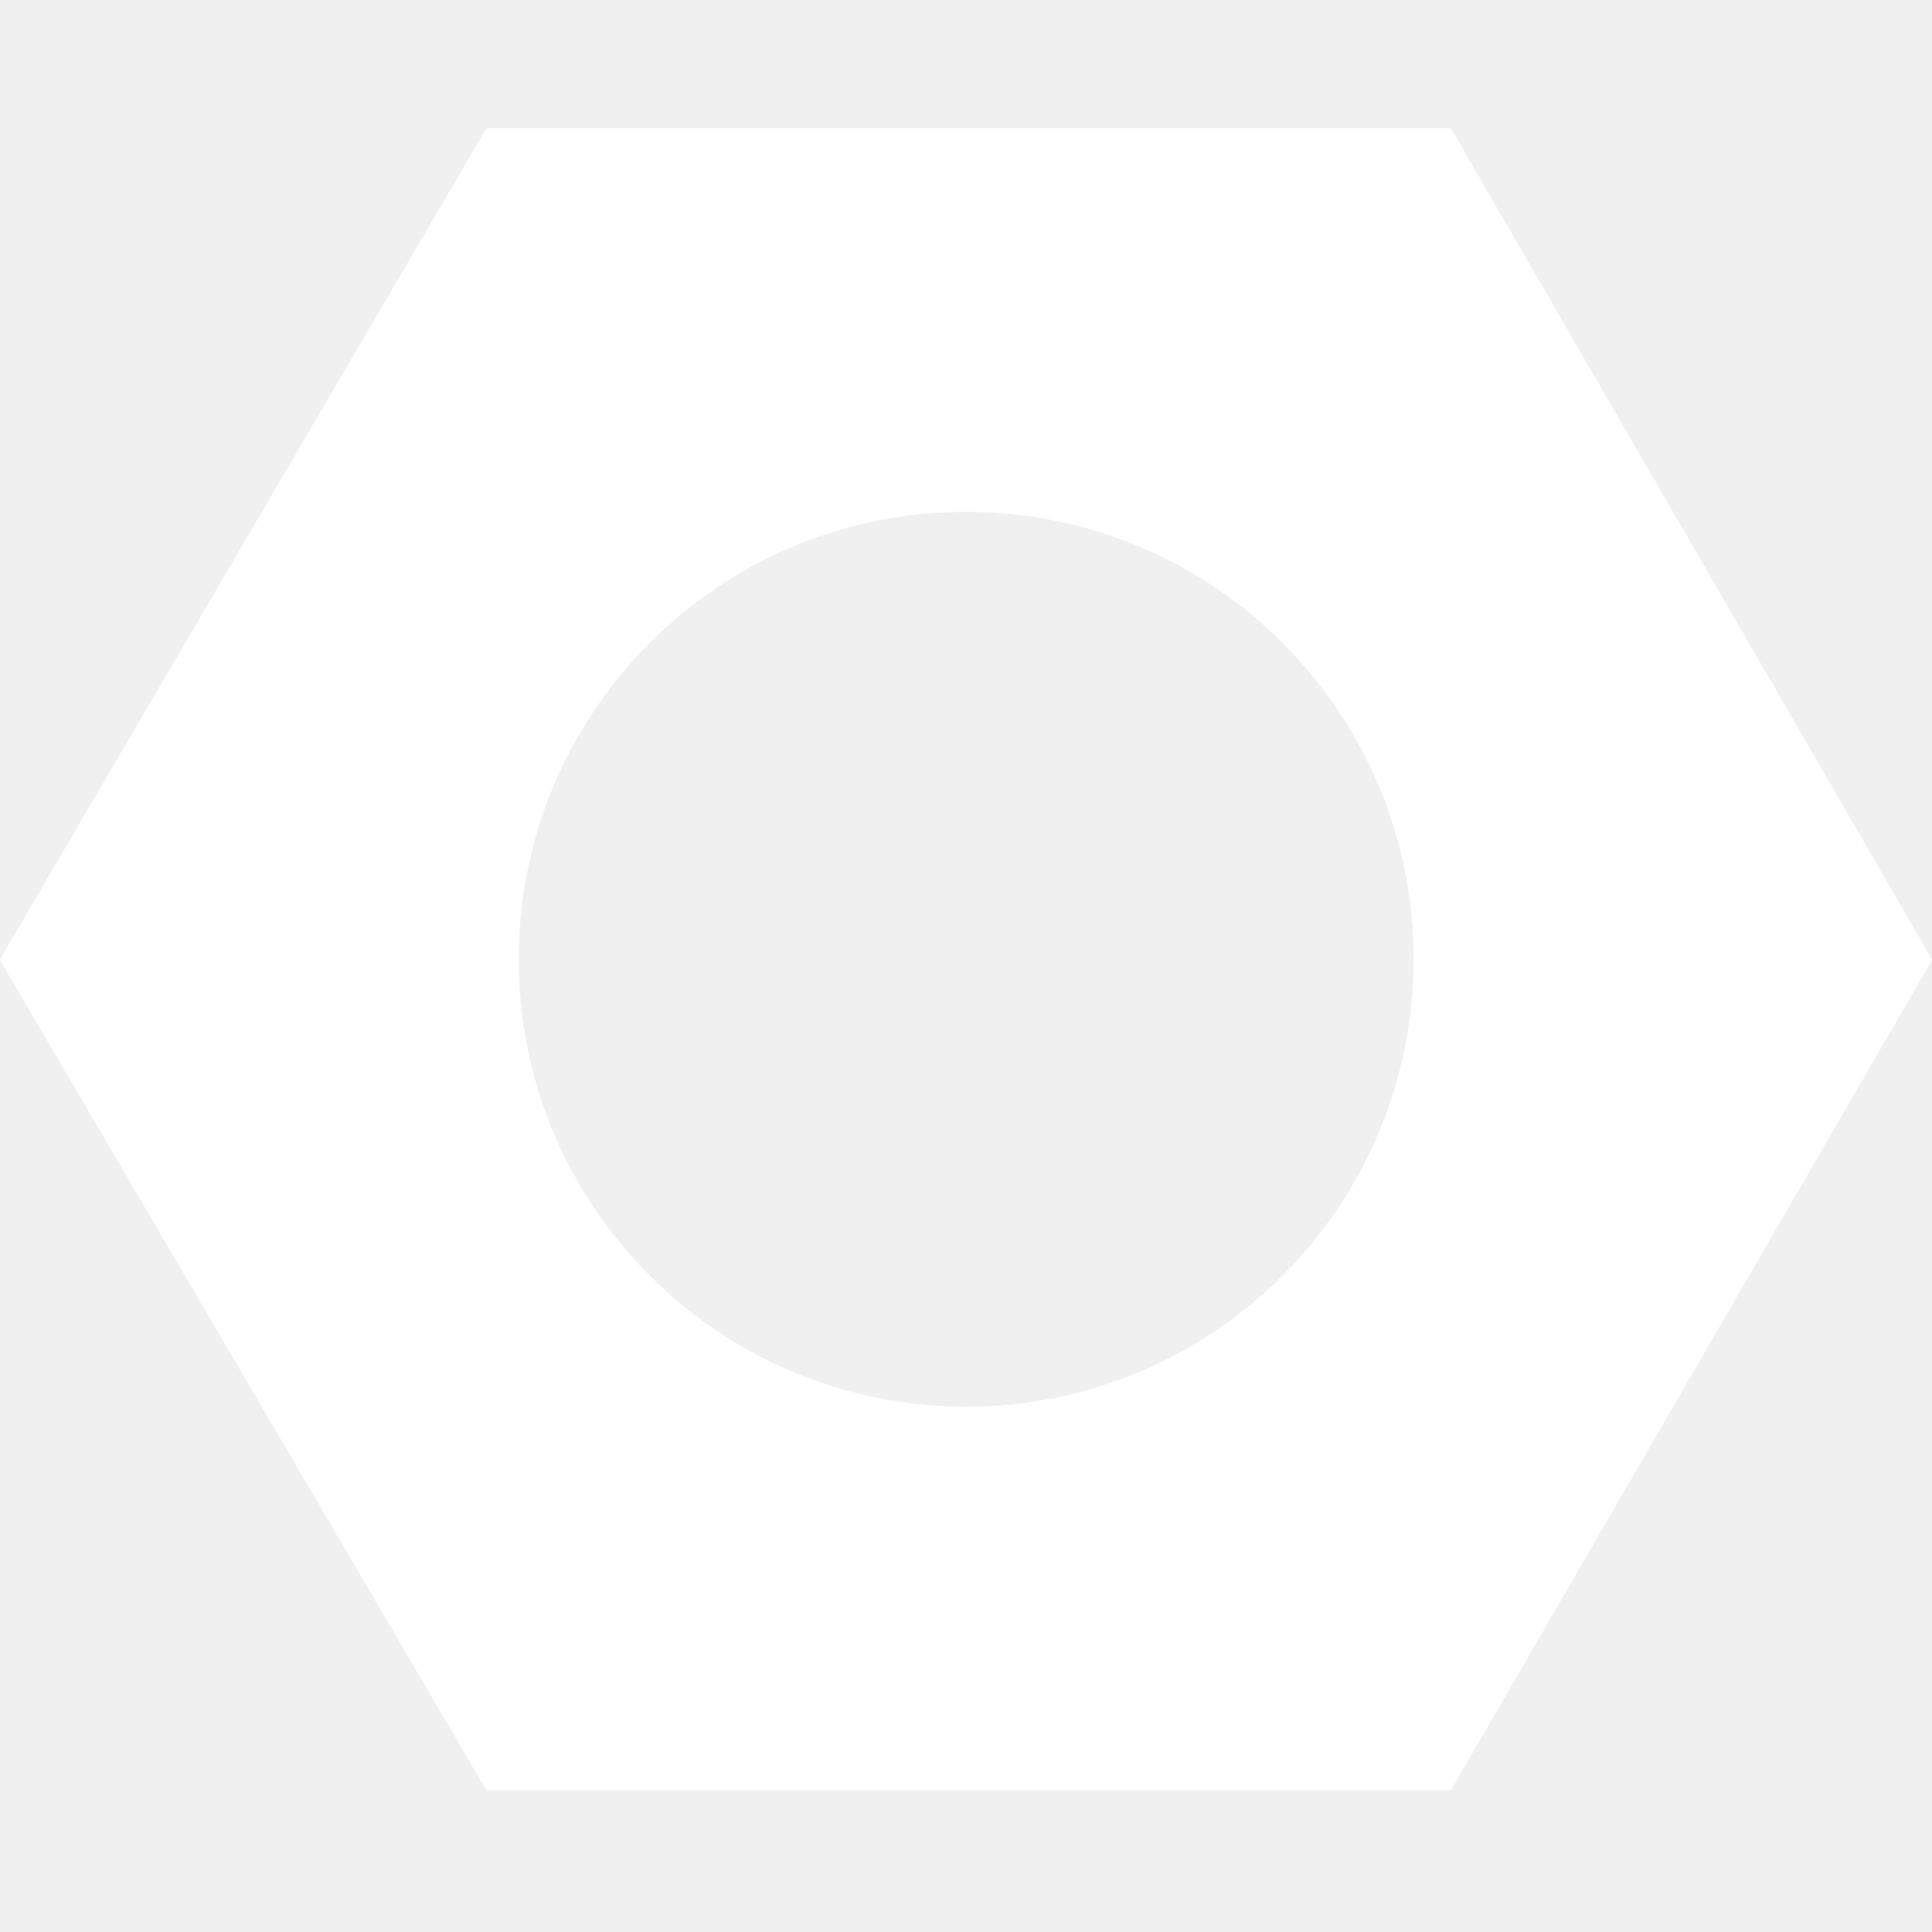
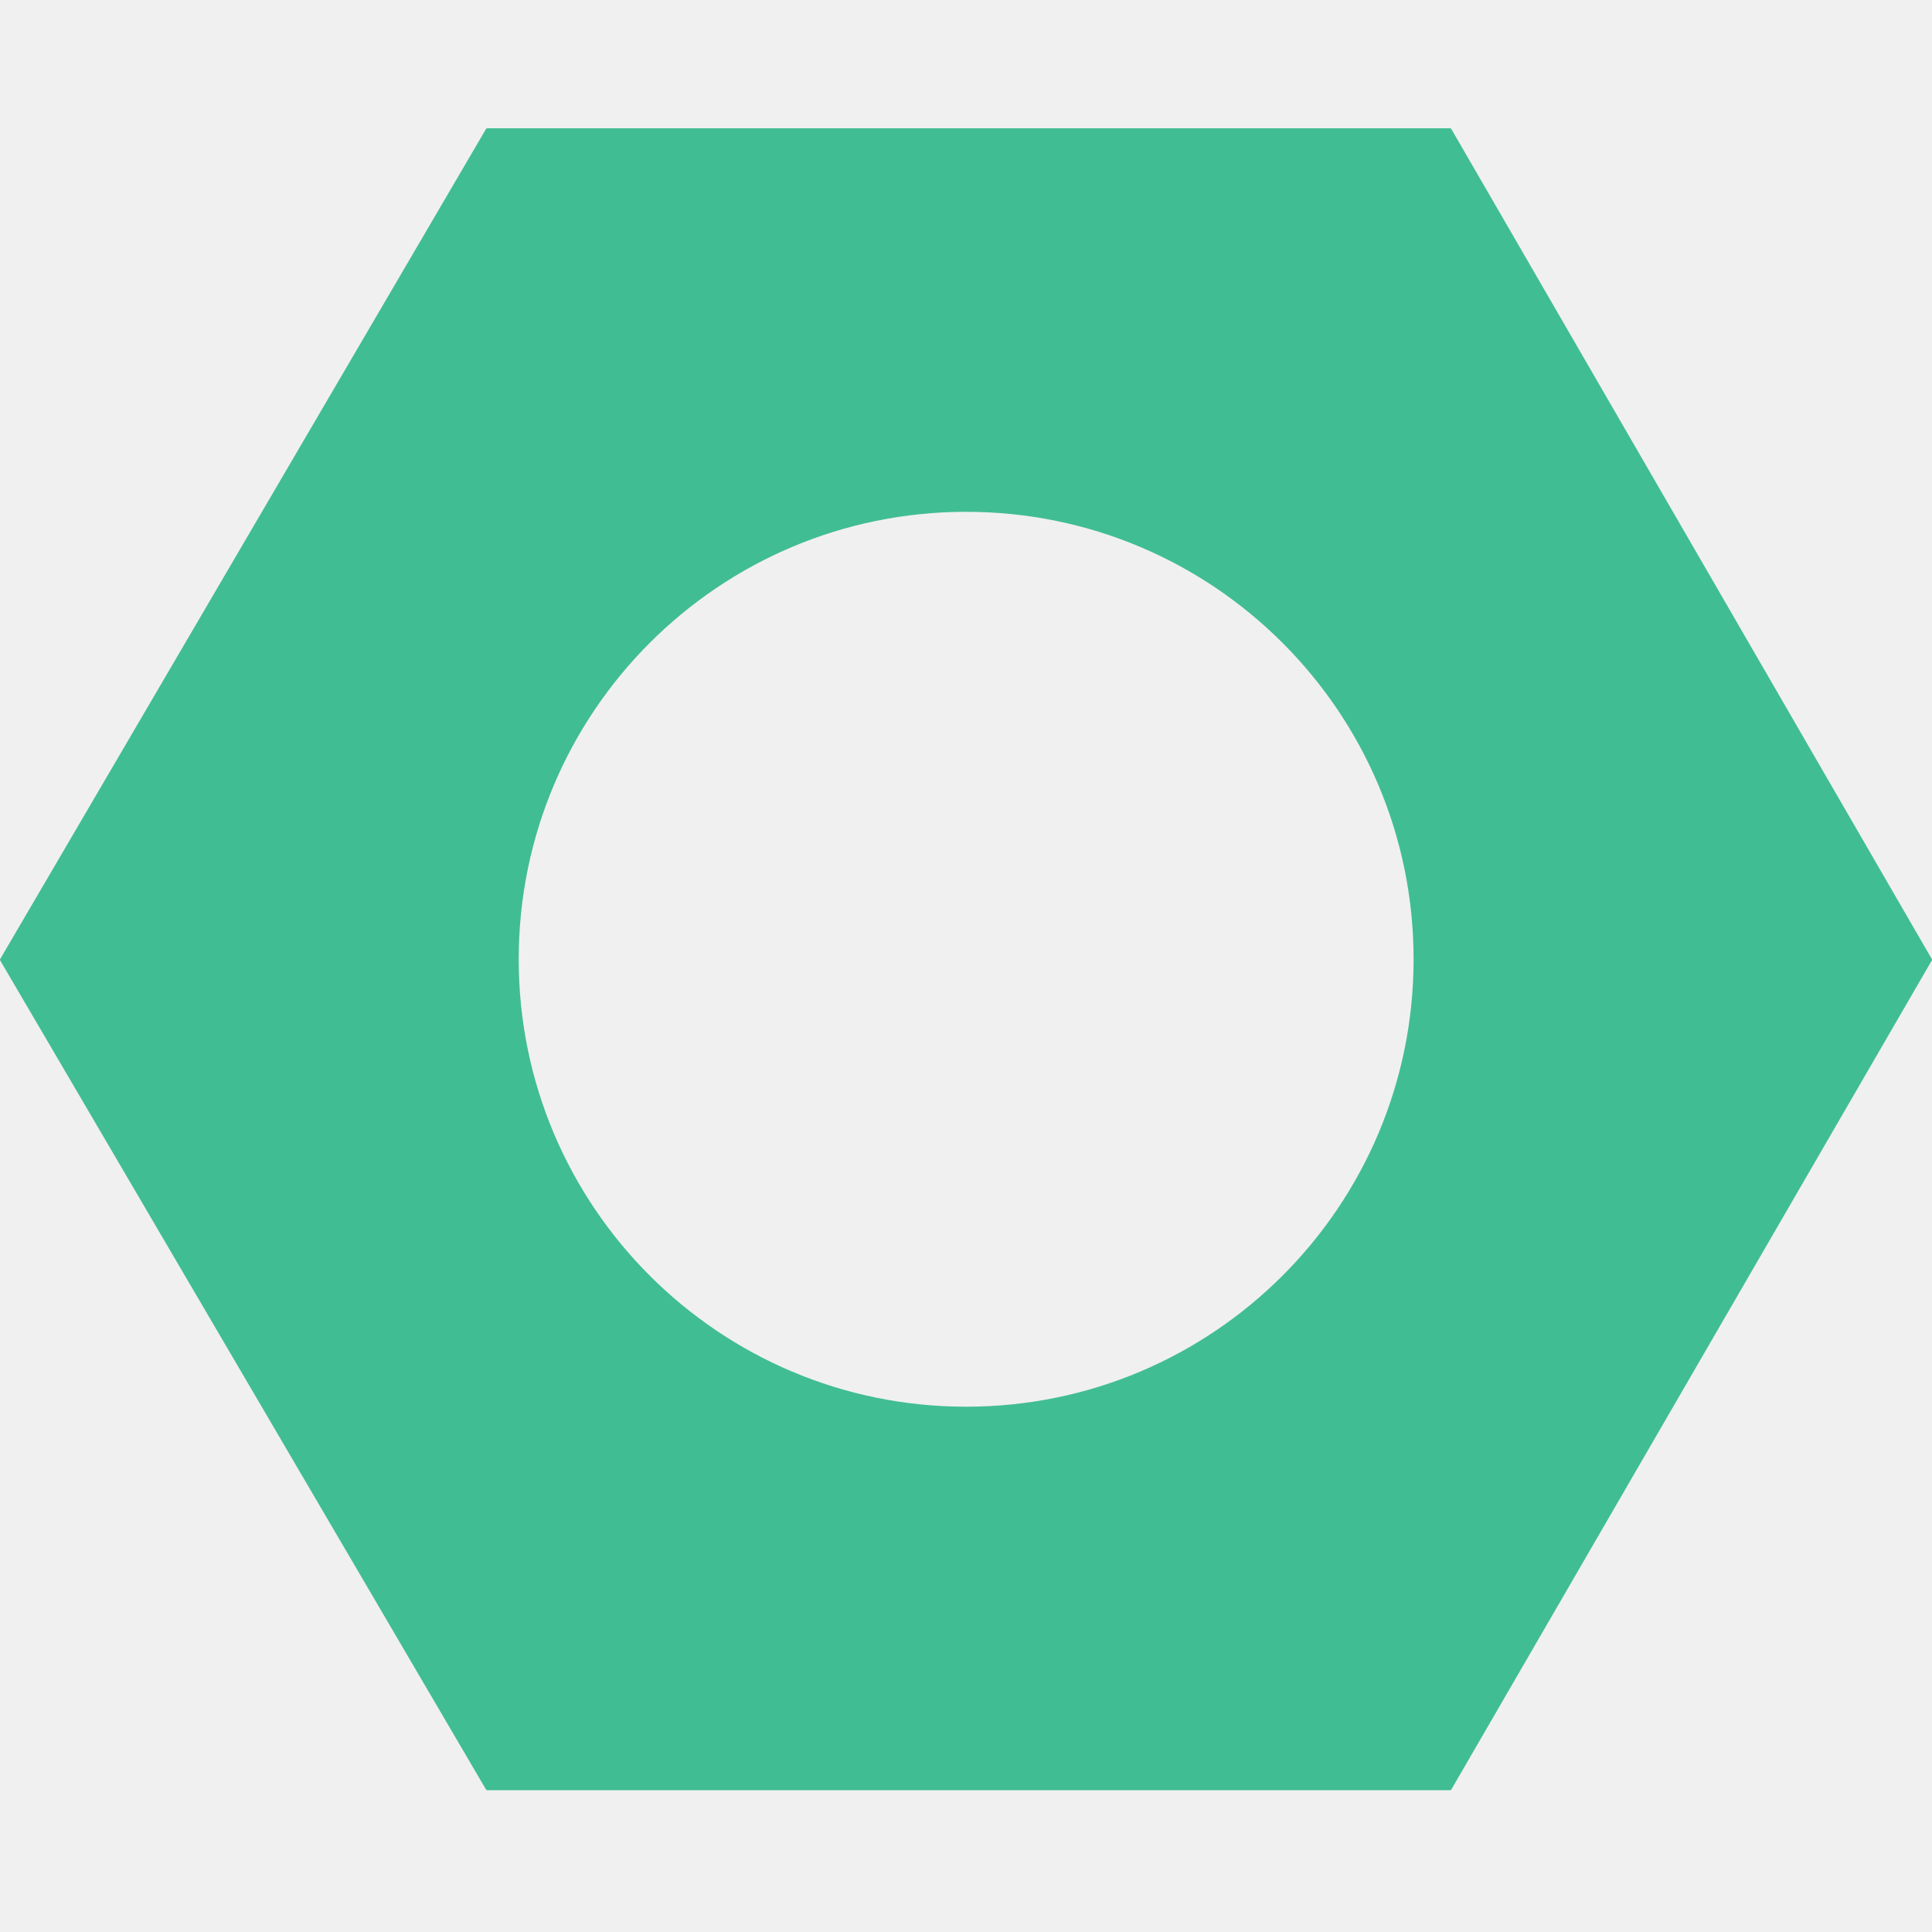
- <svg xmlns="http://www.w3.org/2000/svg" width="512" height="512" viewBox="0 0 512 512" fill="none">
-   <path fill-rule="evenodd" clip-rule="evenodd" d="M0.051 254.527C-0.017 254.411 -0.017 254.267 0.051 254.15L128.795 34.184C128.862 34.07 128.985 34 129.117 34H384.294C384.427 34 384.55 34.071 384.617 34.186L511.949 254.152C512.016 254.267 512.016 254.41 511.949 254.525L384.617 474.244C384.55 474.359 384.427 474.43 384.294 474.43H129.117C128.985 474.43 128.862 474.36 128.795 474.246L0.051 254.527ZM374.617 254.215C374.617 319.703 321.528 372.792 256.04 372.792C190.552 372.792 137.463 319.703 137.463 254.215C137.463 188.726 190.552 135.638 256.04 135.638C321.528 135.638 374.617 188.726 374.617 254.215Z" fill="white" />
+ <svg xmlns="http://www.w3.org/2000/svg" width="512" height="512" viewBox="0 0 512 512" fill="#41BD94">
+   <path fill-rule="evenodd" clip-rule="evenodd" d="M0.051 254.527C-0.017 254.411 -0.017 254.267 0.051 254.15L128.795 34.184C128.862 34.07 128.985 34 129.117 34H384.294C384.427 34 384.55 34.071 384.617 34.186L511.949 254.152C512.016 254.267 512.016 254.41 511.949 254.525L384.617 474.244C384.55 474.359 384.427 474.43 384.294 474.43H129.117C128.985 474.43 128.862 474.36 128.795 474.246L0.051 254.527ZM374.617 254.215C374.617 319.703 321.528 372.792 256.04 372.792C190.552 372.792 137.463 319.703 137.463 254.215C137.463 188.726 190.552 135.638 256.04 135.638C321.528 135.638 374.617 188.726 374.617 254.215Z" fill="#41BD94" />
</svg>
